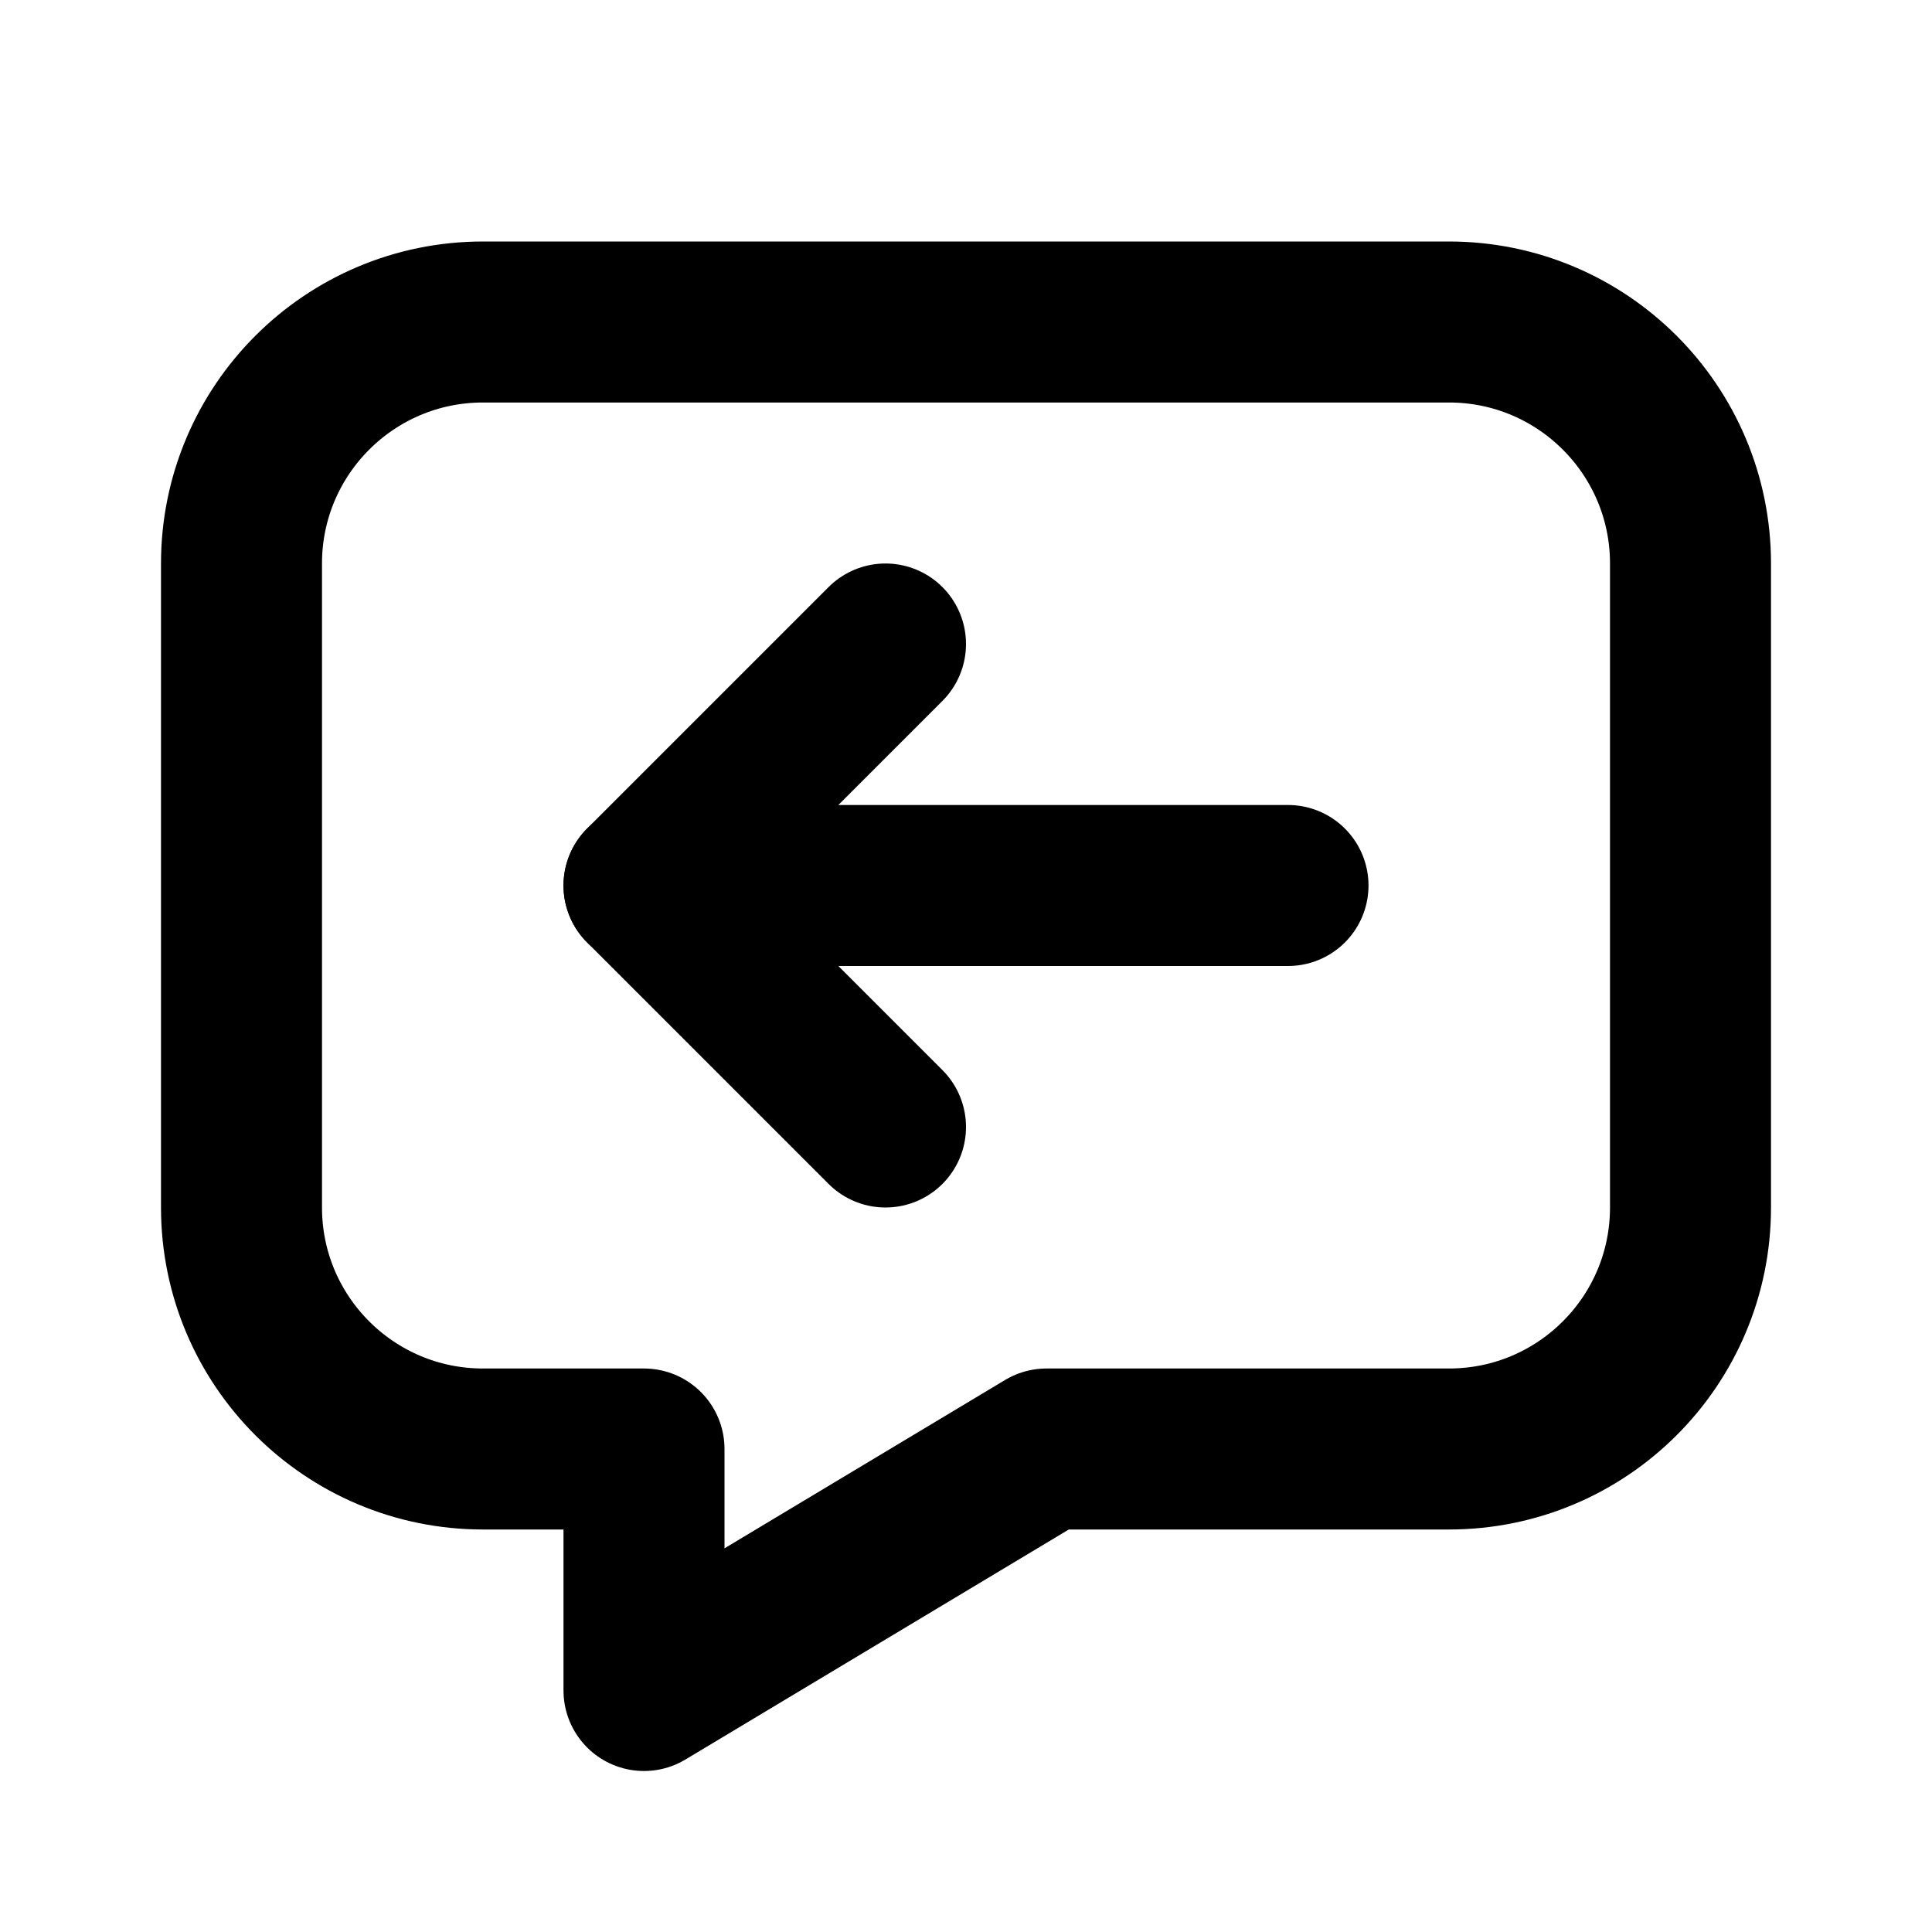
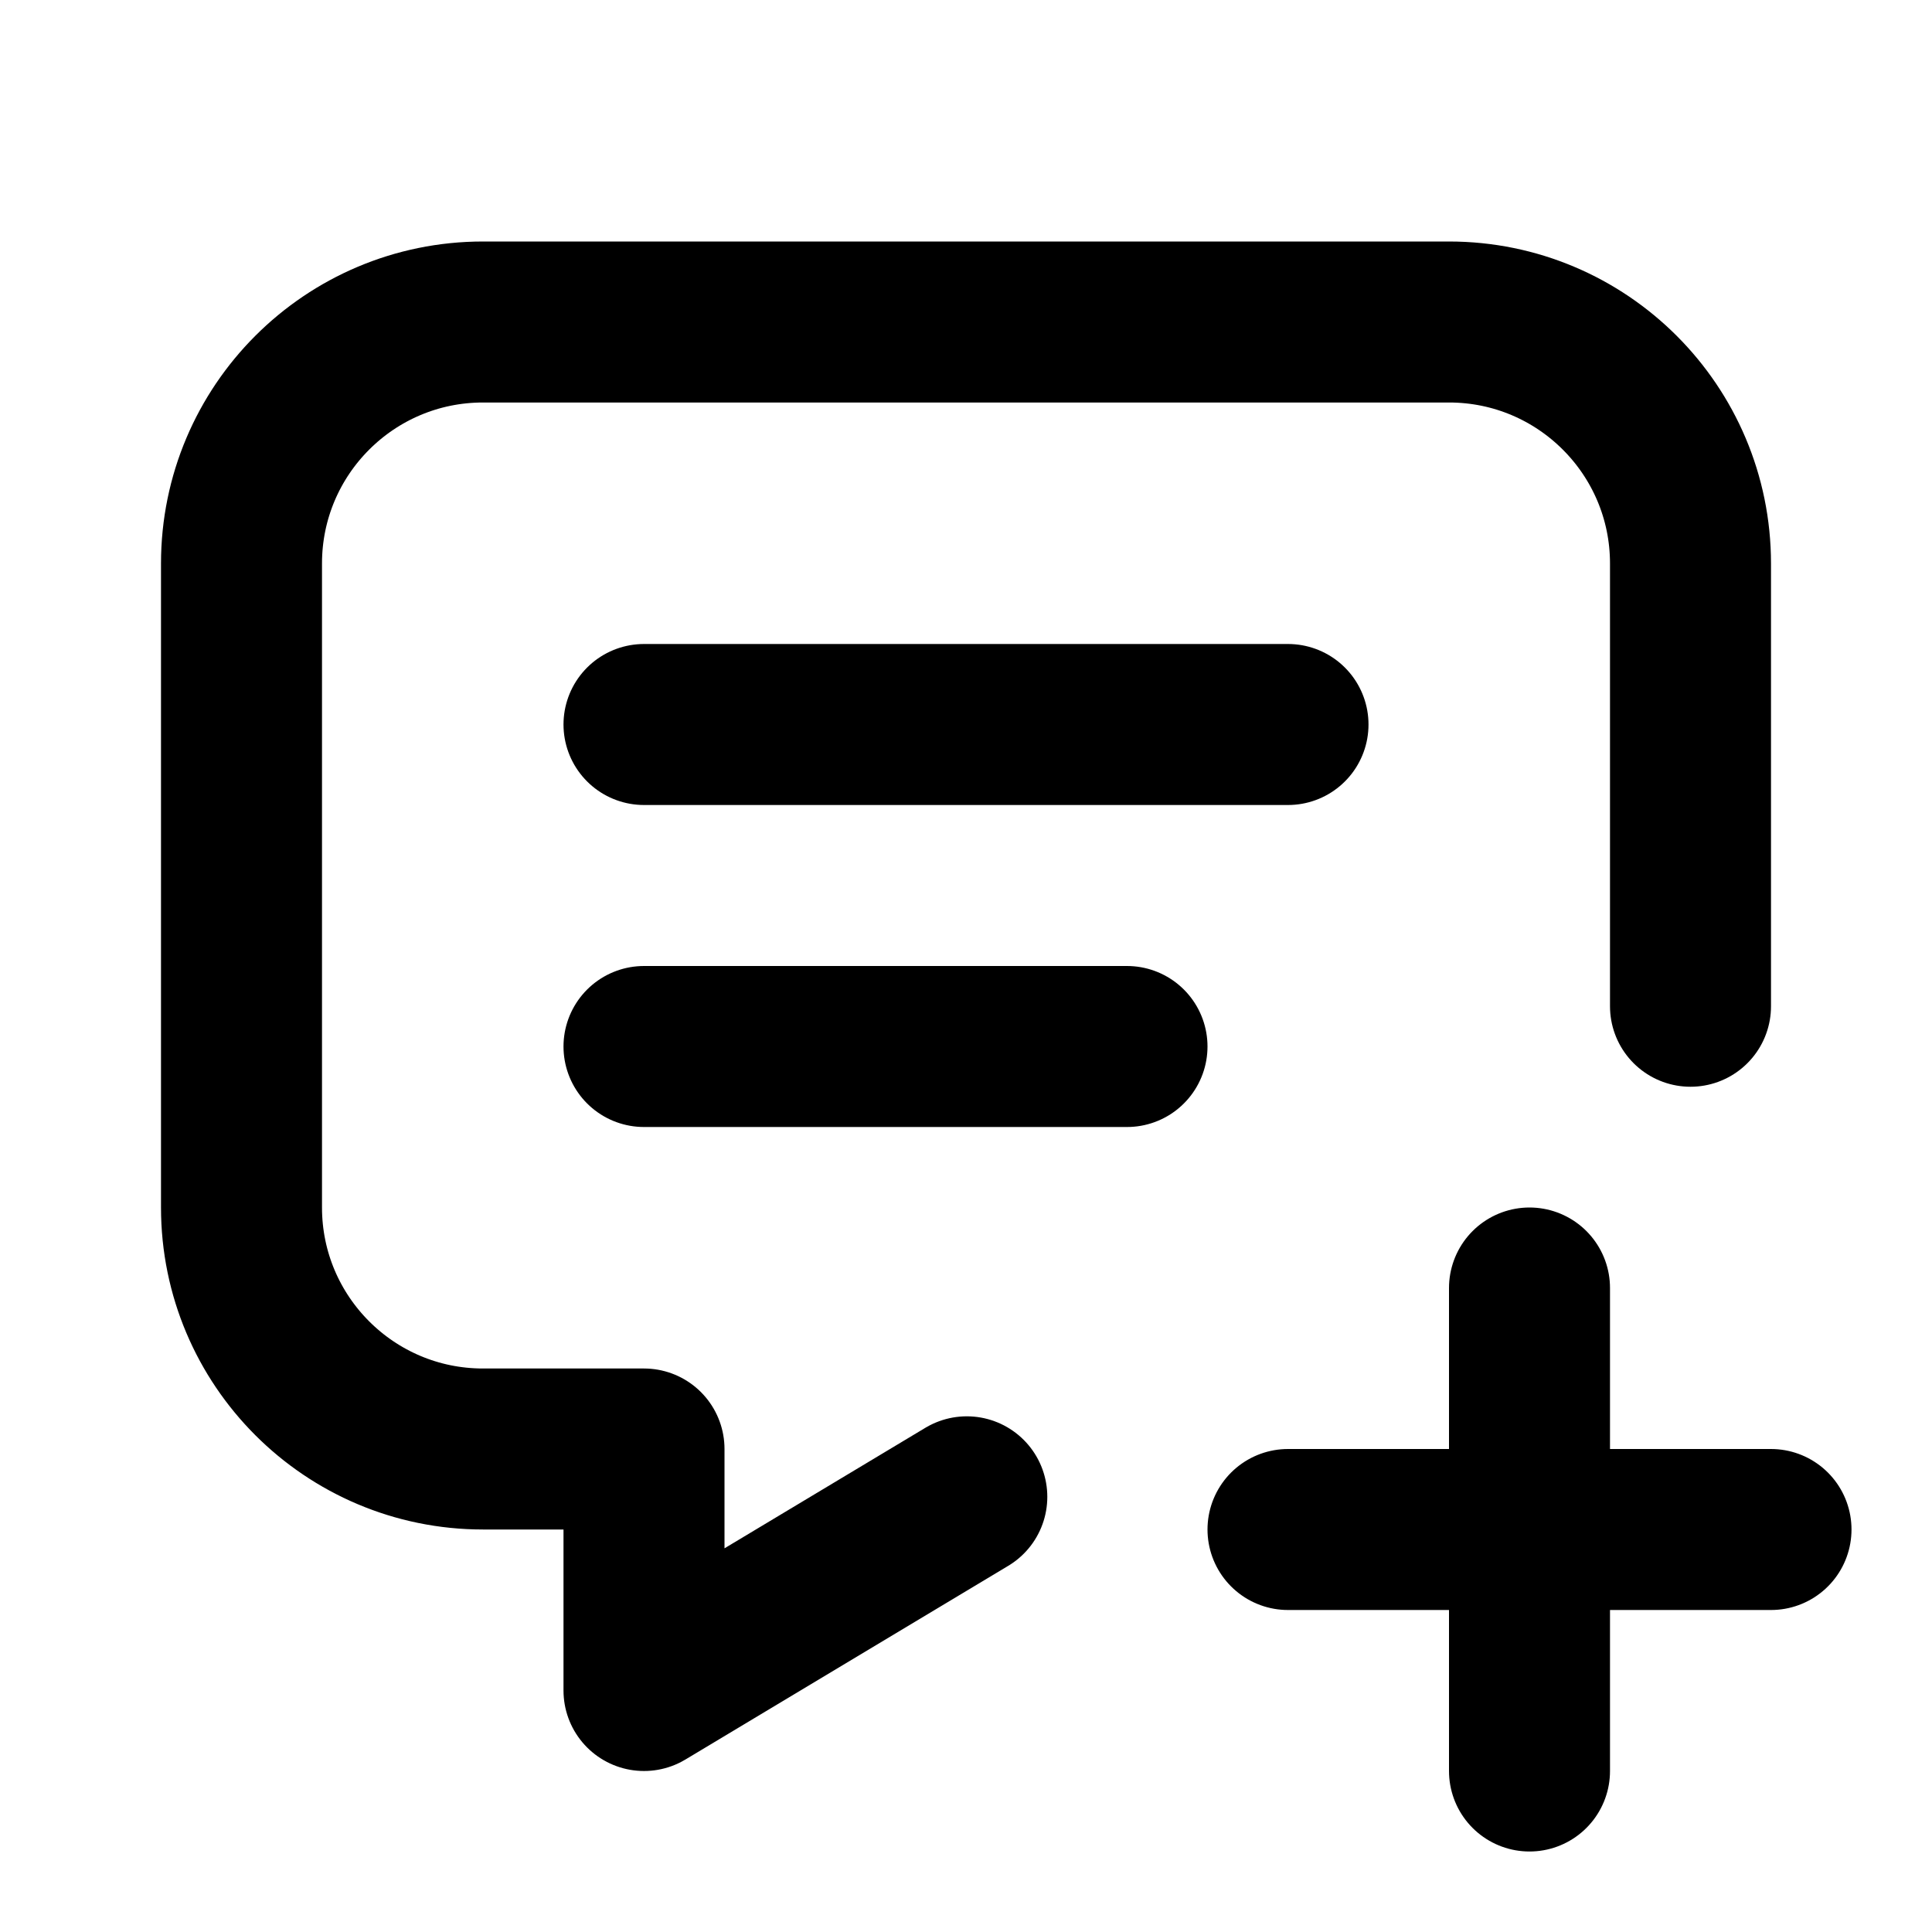
- <svg xmlns="http://www.w3.org/2000/svg" width="24" height="24" viewBox="0 0 24 24" fill="none" stroke="currentColor" stroke-width="2" stroke-linecap="round" stroke-linejoin="round">
-   <path stroke="none" d="M0 0h24v24H0z" fill="none" />
-   <path d="M18 4a3 3 0 0 1 3 3v8a3 3 0 0 1 -3 3h-5l-5 3v-3h-2a3 3 0 0 1 -3 -3v-8a3 3 0 0 1 3 -3h12" />
-   <path d="M11 8l-3 3l3 3" />
-   <path d="M16 11h-8" />
+ <svg xmlns="http://www.w3.org/2000/svg" width="24" height="24" fill="none" stroke="currentColor" stroke-linecap="round" stroke-linejoin="round" stroke-width="2">
+   <path stroke="none" d="M0 0h24v24H0z" />
+   <path d="M8 9h8M8 13h6M12.01 18.594 8 21v-3H6a3 3 0 0 1-3-3V7a3 3 0 0 1 3-3h12a3 3 0 0 1 3 3v5.5M16 19h6M19 16v6" />
</svg>
